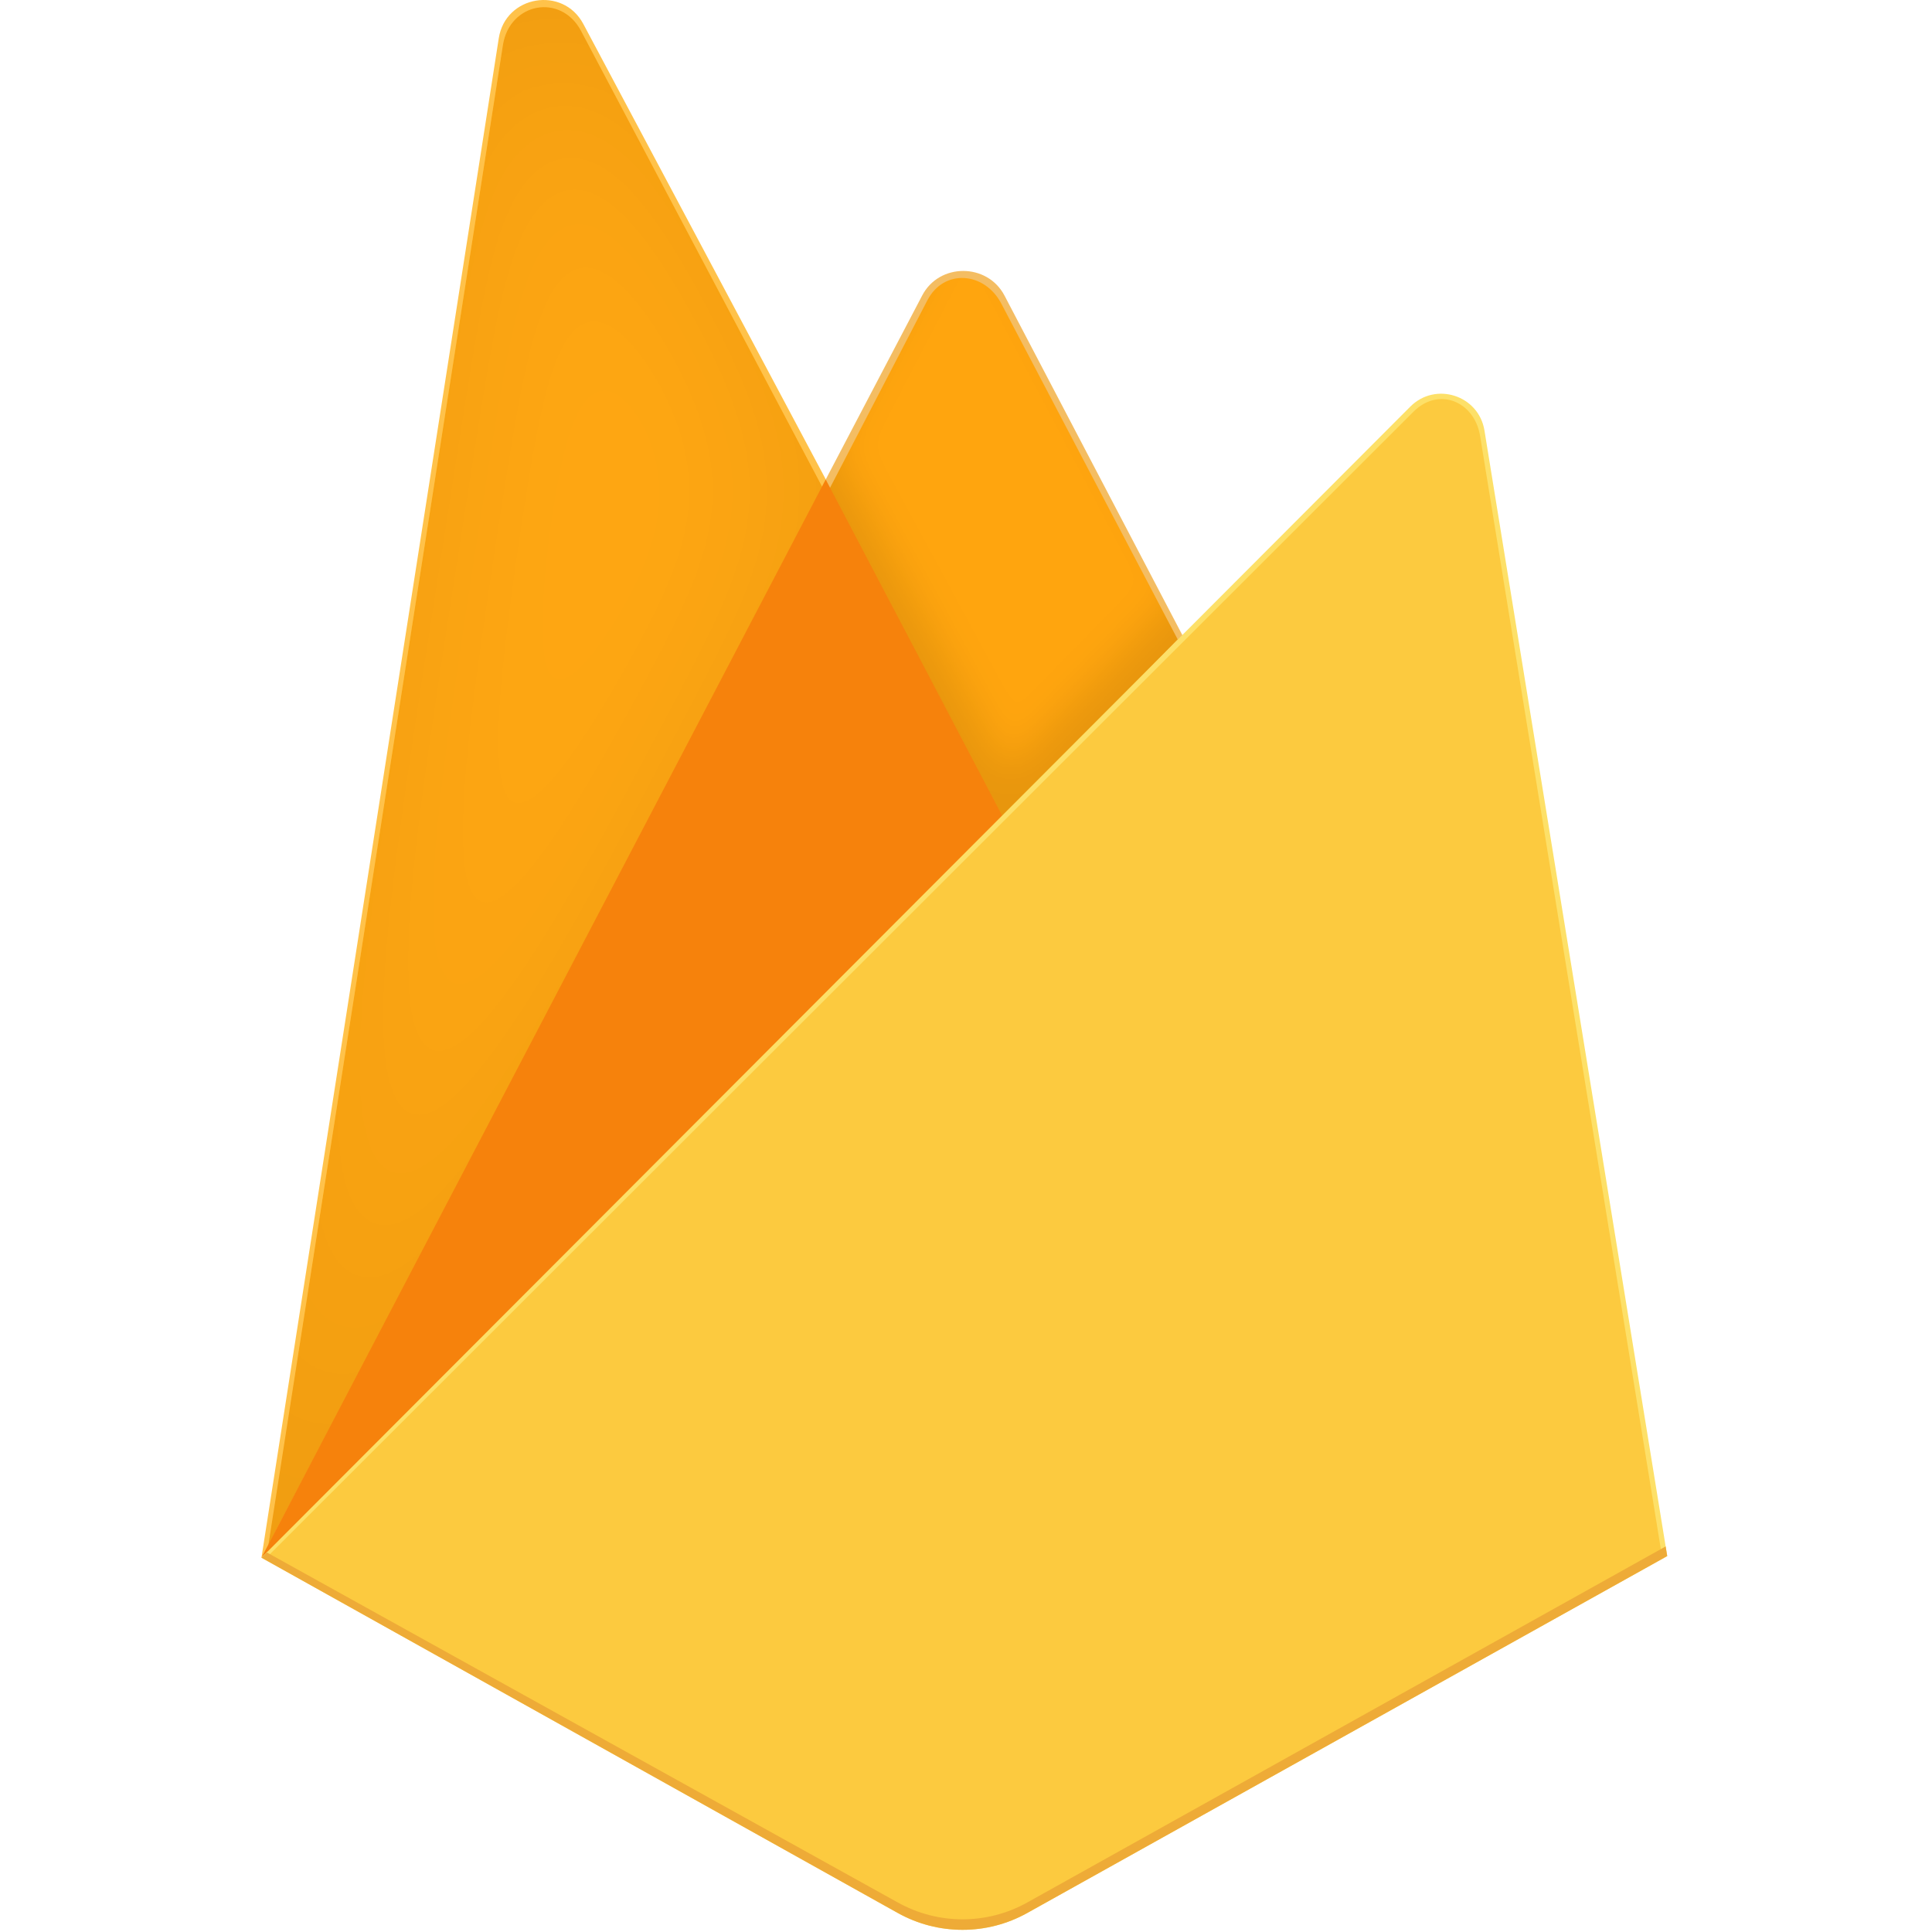
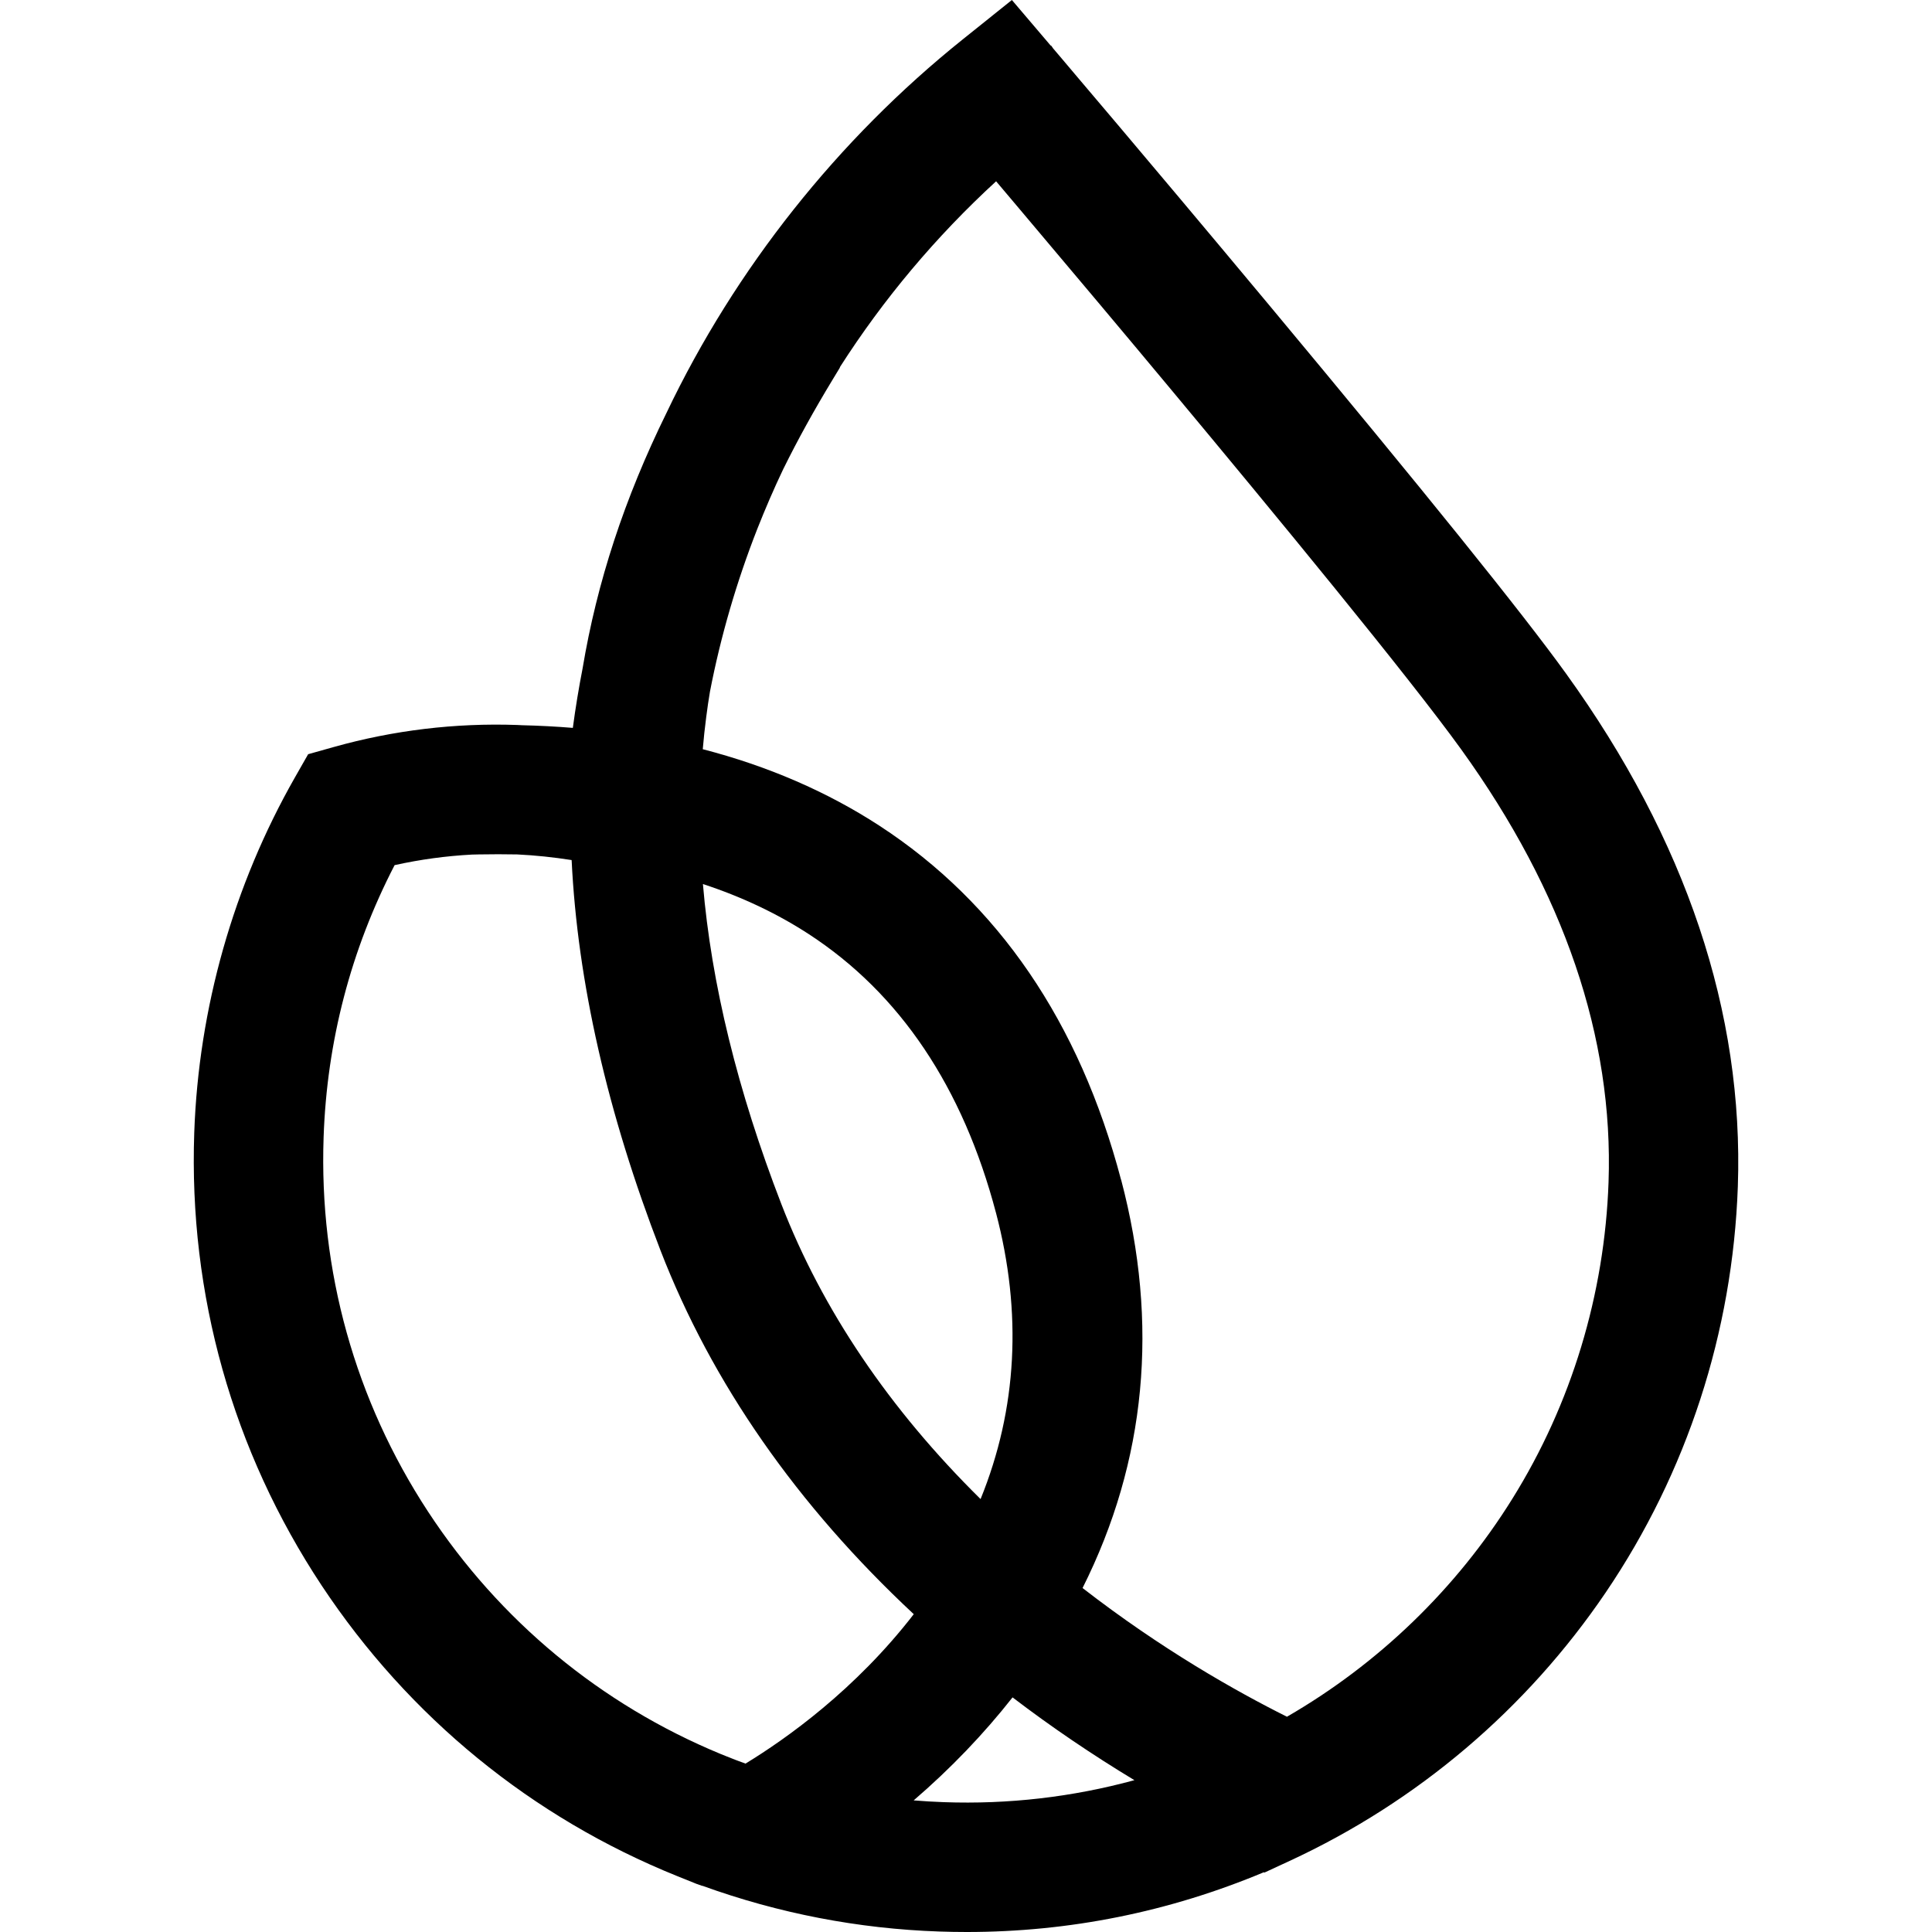
- <svg xmlns="http://www.w3.org/2000/svg" xmlns:xlink="http://www.w3.org/1999/xlink" width="800px" height="800px" viewBox="-47.5 0 351 351" version="1.1" preserveAspectRatio="xMidYMid">
-   <defs>
-     <path d="M1.253,280.732 L2.858,277.601 L102.211,89.083 L58.061,5.608 C54.392,-1.283 45.074,0.474 43.87,8.188 L1.253,280.732 Z" id="path-1">
- 
- </path>
-     <filter x="-50%" y="-50%" width="200%" height="200%" filterUnits="objectBoundingBox" id="filter-2">
-       <feGaussianBlur stdDeviation="17.5" in="SourceAlpha" result="shadowBlurInner1">
- 
- </feGaussianBlur>
-       <feOffset dx="0" dy="0" in="shadowBlurInner1" result="shadowOffsetInner1">
- 
- </feOffset>
-       <feComposite in="shadowOffsetInner1" in2="SourceAlpha" operator="arithmetic" k2="-1" k3="1" result="shadowInnerInner1">
- 
- </feComposite>
-       <feColorMatrix values="0 0 0 0 0   0 0 0 0 0   0 0 0 0 0  0 0 0 0.06 0" type="matrix" in="shadowInnerInner1">
- 
- </feColorMatrix>
-     </filter>
-     <path d="M134.417,148.974 L166.456,116.162 L134.417,55.155 C131.375,49.364 123.984,48.757 120.974,54.565 L103.269,88.674 L102.739,90.418 L134.417,148.974 Z" id="path-3">
- 
- </path>
-     <filter x="-50%" y="-50%" width="200%" height="200%" filterUnits="objectBoundingBox" id="filter-4">
-       <feGaussianBlur stdDeviation="3.5" in="SourceAlpha" result="shadowBlurInner1">
- 
- </feGaussianBlur>
-       <feOffset dx="1" dy="-9" in="shadowBlurInner1" result="shadowOffsetInner1">
- 
- </feOffset>
-       <feComposite in="shadowOffsetInner1" in2="SourceAlpha" operator="arithmetic" k2="-1" k3="1" result="shadowInnerInner1">
- 
- </feComposite>
-       <feColorMatrix values="0 0 0 0 0   0 0 0 0 0   0 0 0 0 0  0 0 0 0.09 0" type="matrix" in="shadowInnerInner1">
- 
- </feColorMatrix>
-     </filter>
-   </defs>
-   <g>
-     <path d="M0,282.998 L2.123,280.026 L102.527,89.512 L102.739,87.495 L58.479,4.358 C54.771,-2.606 44.331,-0.845 43.114,6.951 L0,282.998 Z" fill="#FFC24A">
- 
- </path>
-     <g>
-       <use fill="#FFA712" fill-rule="evenodd" xlink:href="#path-1">
- 
- </use>
-       <use fill="#000000" fill-opacity="1" filter="url(#filter-2)" xlink:href="#path-1">
- 
- </use>
-     </g>
-     <path d="M135.005,150.381 L167.96,116.629 L134.995,53.699 C131.866,47.743 123.129,47.725 120.033,53.699 L102.421,87.288 L102.421,90.149 L135.005,150.381 Z" fill="#F4BD62">
- 
- </path>
-     <g>
-       <use fill="#FFA50E" fill-rule="evenodd" xlink:href="#path-3">
- 
- </use>
-       <use fill="#000000" fill-opacity="1" filter="url(#filter-4)" xlink:href="#path-3">
- 
- </use>
-     </g>
-     <polygon fill="#F6820C" points="0 282.998 0.962 282.03 4.458 280.61 132.935 152.61 134.563 148.179 102.513 87.105">
- 
- </polygon>
-     <path d="M139.121,347.551 L255.396,282.704 L222.192,78.209 C221.153,71.811 213.304,69.282 208.724,73.869 L0,282.998 L115.608,347.546 C122.915,351.625 131.813,351.627 139.121,347.551" fill="#FDE068">
- 
- </path>
-     <path d="M254.354,282.16 L221.402,79.218 C220.371,72.868 213.844,70.241 209.299,74.794 L1.289,282.601 L115.628,346.509 C122.879,350.558 131.709,350.56 138.962,346.515 L254.354,282.16 Z" fill="#FCCA3F">
- 
- </path>
-     <path d="M139.121,345.641 C131.813,349.716 122.915,349.715 115.608,345.635 L0.931,282.015 L0,282.998 L115.608,347.546 C122.915,351.625 131.813,351.627 139.121,347.551 L255.396,282.704 L255.111,280.952 L139.121,345.641 Z" fill="#EEAB37">
- 
- </path>
-   </g>
+ <svg xmlns="http://www.w3.org/2000/svg" role="img" viewBox="0 0 24 24">
+   <path d="M19.455 8.369c-.538-.748-1.778-2.285-3.681-4.569-.826-.991-1.535-1.832-1.884-2.245a146 146 0 0 0-.488-.576l-.207-.245-.113-.133-.022-.032-.01-.005L12.57 0l-.609.488c-1.555 1.246-2.828 2.851-3.681 4.64-.523 1.064-.864 2.105-1.043 3.176-.047.241-.088.489-.121.738-.209-.017-.421-.028-.632-.033-.018-.001-.035-.002-.059-.003a7.46 7.46 0 0 0-2.28.274l-.317.089-.163.286c-.765 1.342-1.198 2.869-1.252 4.416-.07 2.01.477 3.954 1.583 5.625 1.082 1.633 2.61 2.882 4.42 3.611l.236.095.071.025.003-.001a9.59 9.59 0 0 0 2.941.568q.171.006.342.006c1.273 0 2.513-.249 3.69-.742l.008.004.313-.145a9.63 9.63 0 0 0 3.927-3.335c1.01-1.49 1.577-3.234 1.641-5.042.075-2.161-.643-4.304-2.133-6.371m-7.083 6.695c.328 1.244.264 2.44-.191 3.558-1.135-1.12-1.967-2.352-2.475-3.665-.543-1.404-.87-2.74-.974-3.975.48.157.922.366 1.315.622 1.132.737 1.914 1.902 2.325 3.461zm.207 6.022c.482.368.99.712 1.513 1.028-.771.21-1.565.302-2.369.273a8 8 0 0 1-.373-.022c.458-.394.869-.823 1.228-1.279zm1.347-6.431c-.516-1.957-1.527-3.437-3.002-4.398-.647-.421-1.385-.741-2.194-.95.011-.134.026-.268.043-.4.014-.113.03-.216.046-.313.133-.689.332-1.37.589-2.025.099-.25.206-.499.321-.74l.004-.008c.177-.358.376-.719.61-1.105l.092-.152-.003-.001c.544-.851 1.197-1.627 1.942-2.311l.288.341c.672.796 1.304 1.548 1.878 2.237 1.291 1.549 2.966 3.583 3.612 4.48 1.277 1.771 1.893 3.579 1.83 5.375-.049 1.395-.461 2.755-1.195 3.933-.694 1.116-1.661 2.05-2.8 2.708-.636-.318-1.559-.839-2.539-1.599.79-1.575.952-3.28.479-5.072zm-2.575 5.397c-.725.939-1.587 1.55-2.09 1.856-.081-.029-.163-.06-.243-.093l-.065-.026c-1.49-.616-2.747-1.656-3.635-3.01-.907-1.384-1.356-2.993-1.298-4.653.041-1.19.338-2.327.882-3.379.316-.07.638-.114.96-.131l.084-.002c.162-.003.324-.003.478 0 .227.011.454.035.677.07.073 1.513.445 3.145 1.105 4.852.637 1.644 1.694 3.162 3.144 4.515z" />
</svg>
